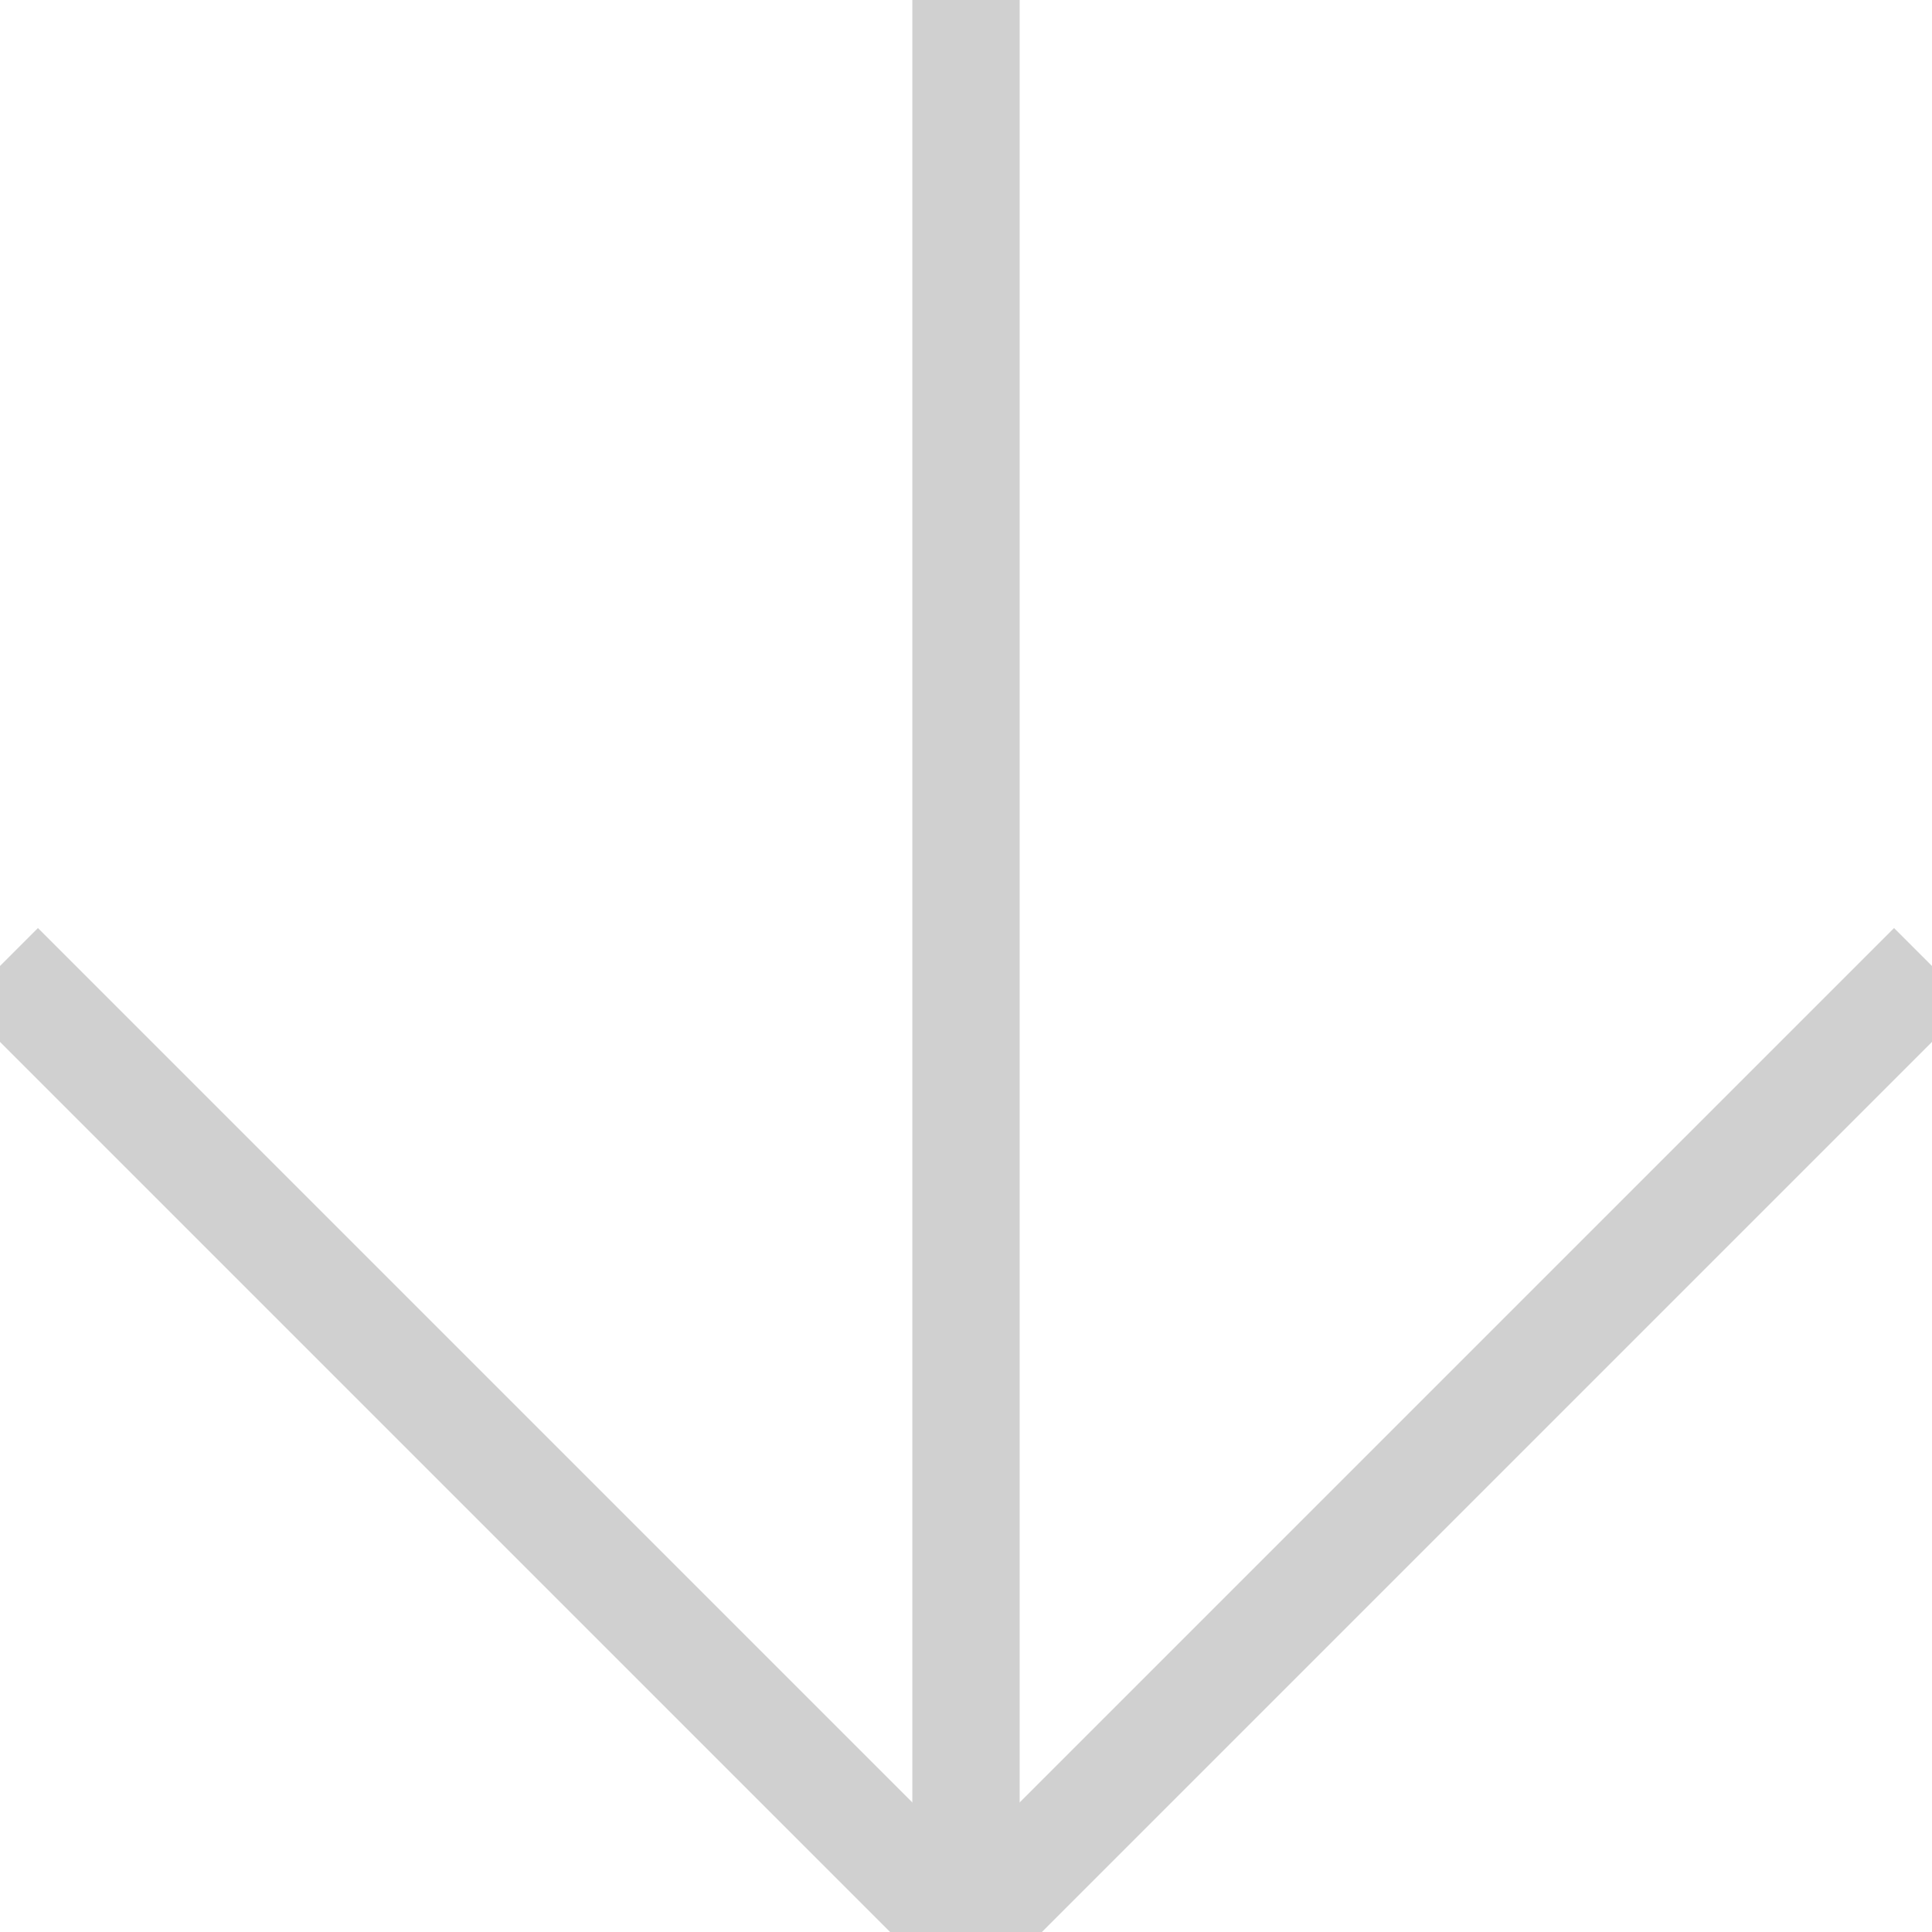
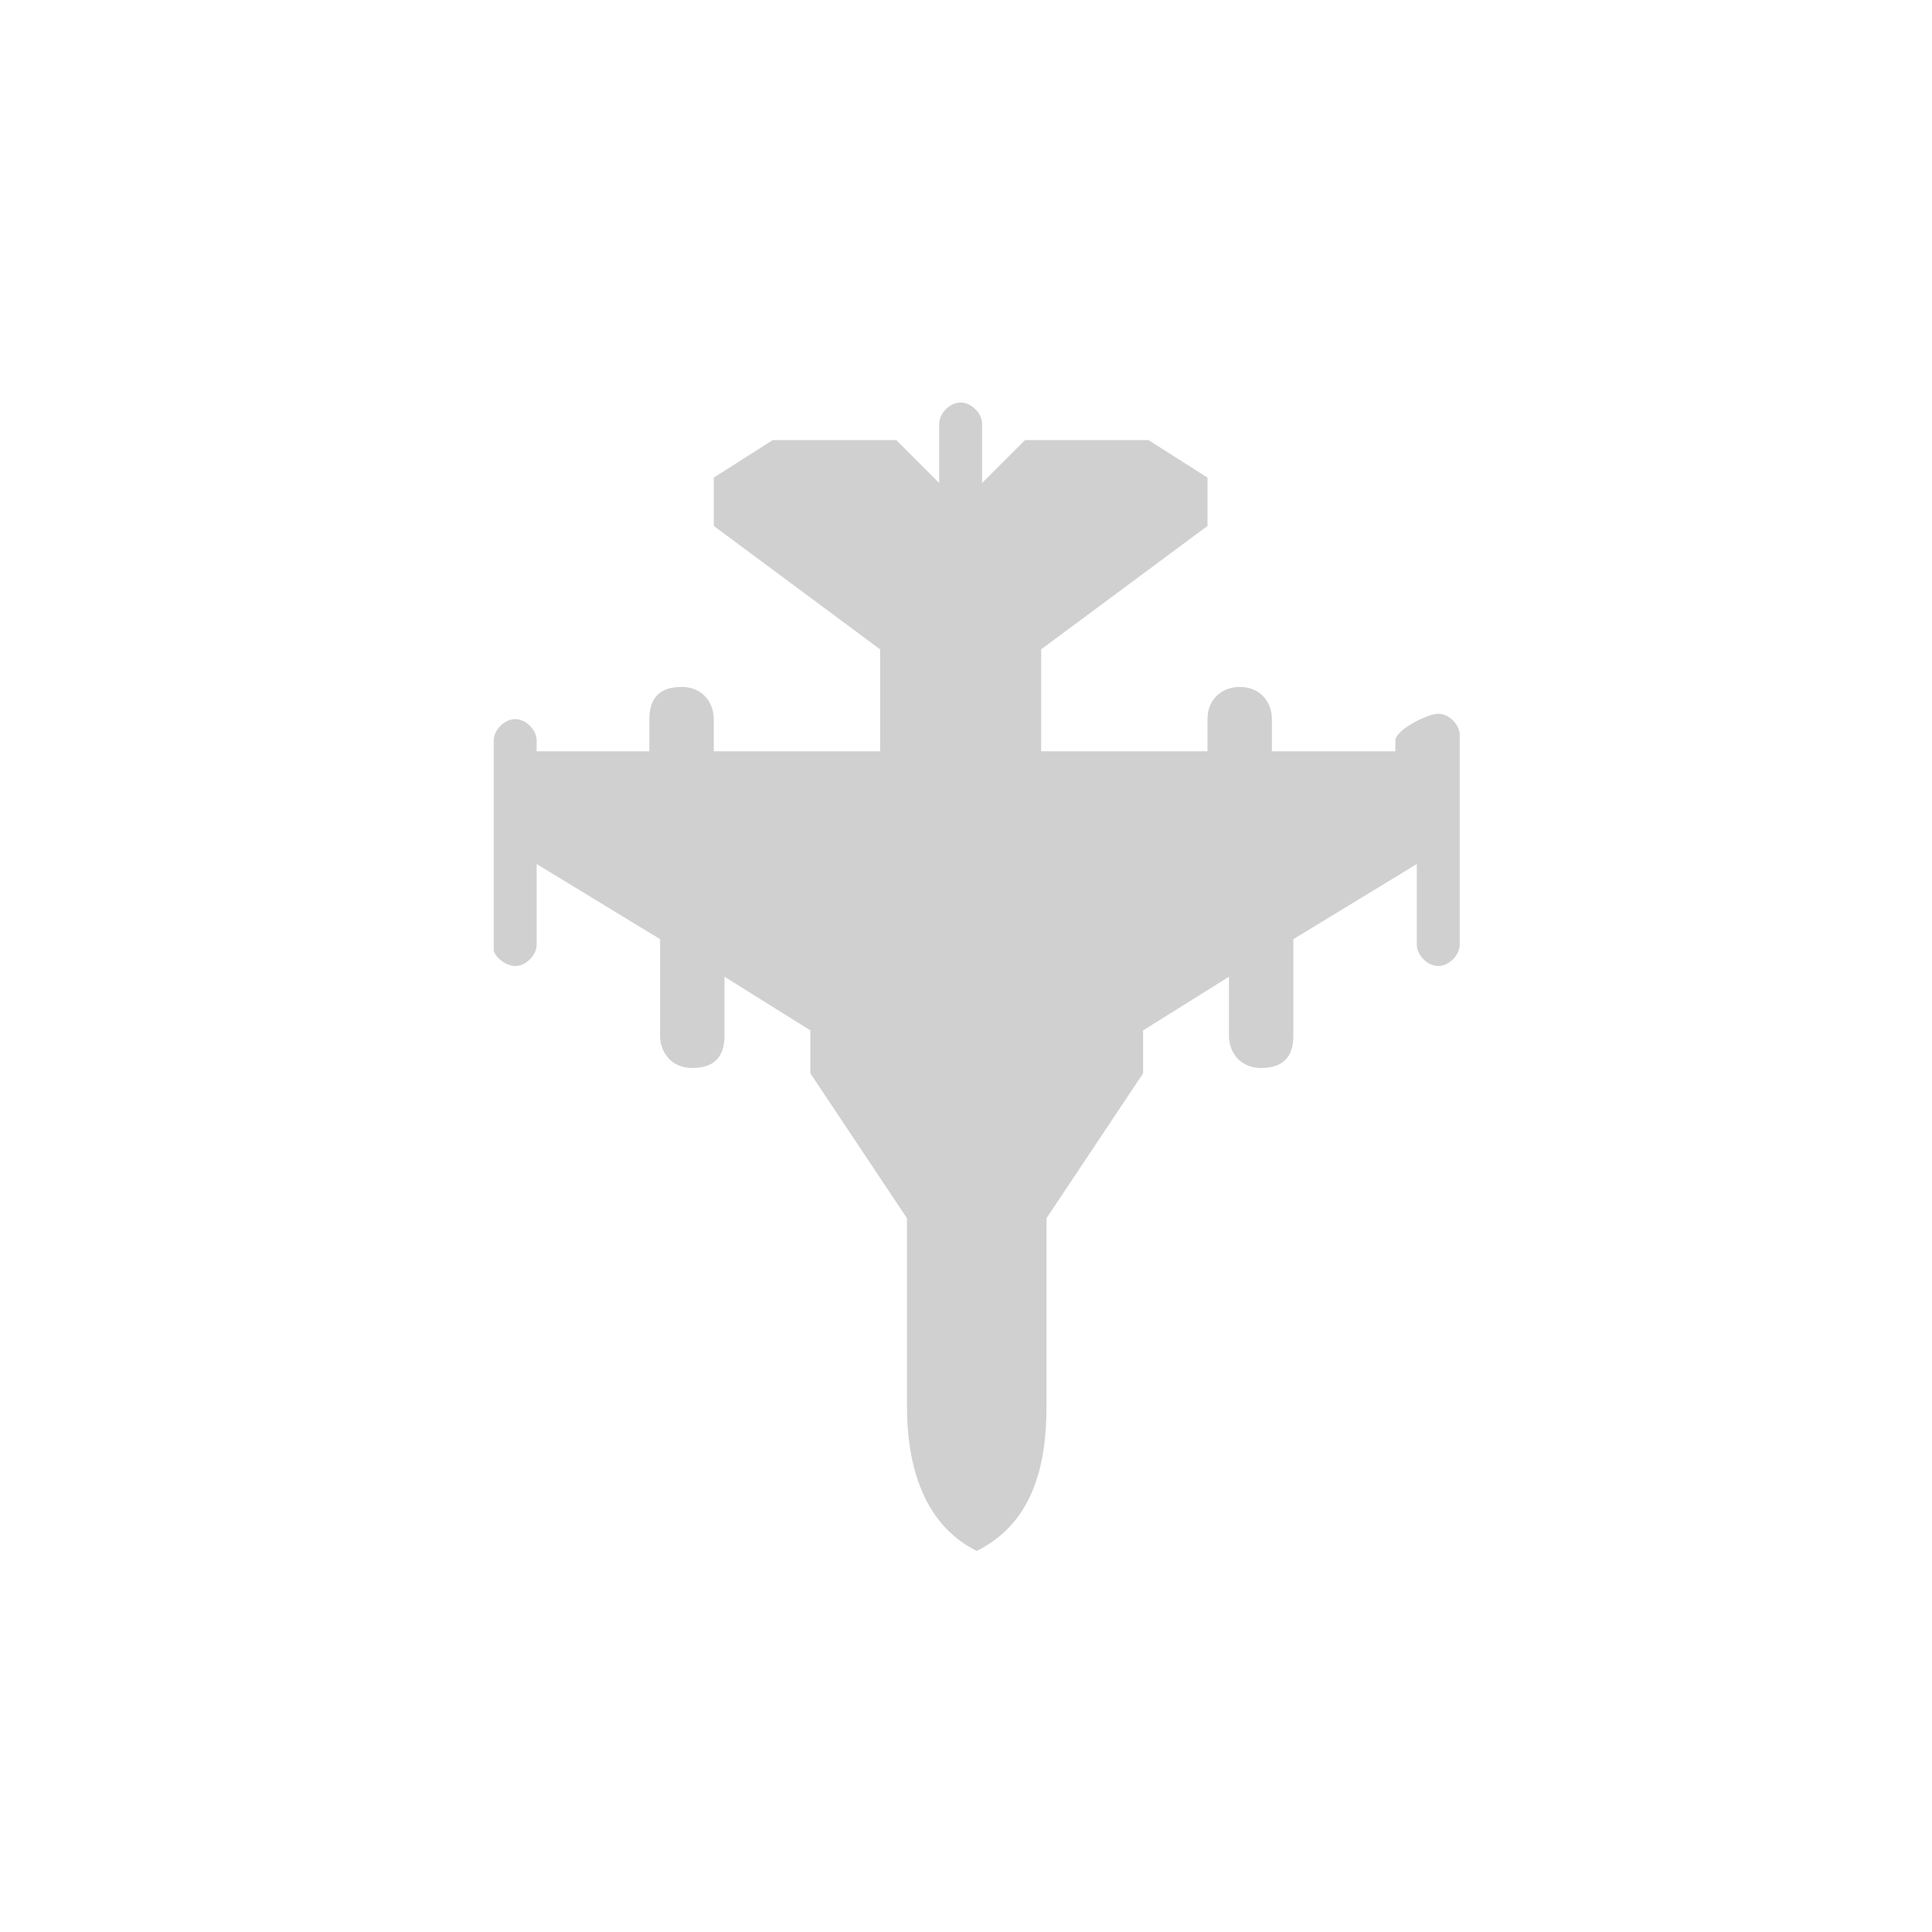
- <svg xmlns="http://www.w3.org/2000/svg" width="36px" height="36px" viewBox="0 0 36 36" zoomAndPan="disable" preserveAspectRatio="none">
-   <style type="text/css"> line { stroke: #d0d0d0; stroke-width: 2px; } </style>
-   <line x1="0" y1="18" x2="18" y2="36" />
-   <line x1="36" y1="18" x2="18" y2="36" />
-   <line x1="18" y1="36" x2="18" y2="0" />
+ <svg xmlns="http://www.w3.org/2000/svg" version="1.1" id="レイヤー_1" zoomAndPan="disable" x="0px" y="0px" viewBox="0 0 36 36" style="enable-background:new 0 0 36 36;" xml:space="preserve">
+   <style type="text/css">
+ 	.st0{fill:#D0D0D0;}
+ </style>
+   <g>
+     <path class="st0" d="M9.6,18c0.2,0,0.4-0.2,0.4-0.4v-1.5l2.3,1.4v1.8c0,0.3,0.2,0.6,0.6,0.6s0.6-0.2,0.6-0.6v-1.1l1.6,1v0.8   l1.8,2.7c0,0,0,2.4,0,3.5c0,1.1,0.3,2.2,1.3,2.7c1-0.5,1.3-1.5,1.3-2.7c0-1.1,0-3.5,0-3.5l1.8-2.7v-0.8l1.6-1v1.1   c0,0.3,0.2,0.6,0.6,0.6s0.6-0.2,0.6-0.6v-1.8l2.3-1.4v1.5c0,0.2,0.2,0.4,0.4,0.4s0.4-0.2,0.4-0.4v-1.9v-1.8v-0.2   c0-0.2-0.2-0.4-0.4-0.4S26,13.6,26,13.8v0.2h-2.3v-0.6c0-0.3-0.2-0.6-0.6-0.6c-0.3,0-0.6,0.2-0.6,0.6v0.6h-3.1v-1.9l3.1-2.3V8.9   l-1.1-0.7h-2.3l-0.8,0.8V7.9c0-0.2-0.2-0.4-0.4-0.4c-0.2,0-0.4,0.2-0.4,0.4v1.1l-0.8-0.8h-2.3l-1.1,0.7v0.9l3.1,2.3v1.9h-3.1v-0.6   c0-0.3-0.2-0.6-0.6-0.6s-0.6,0.2-0.6,0.6v0.6H10v-0.2c0-0.2-0.2-0.4-0.4-0.4c-0.2,0-0.4,0.2-0.4,0.4v0.2v1.8v1.9   C9.2,17.8,9.4,18,9.6,18z" />
+   </g>
</svg>
